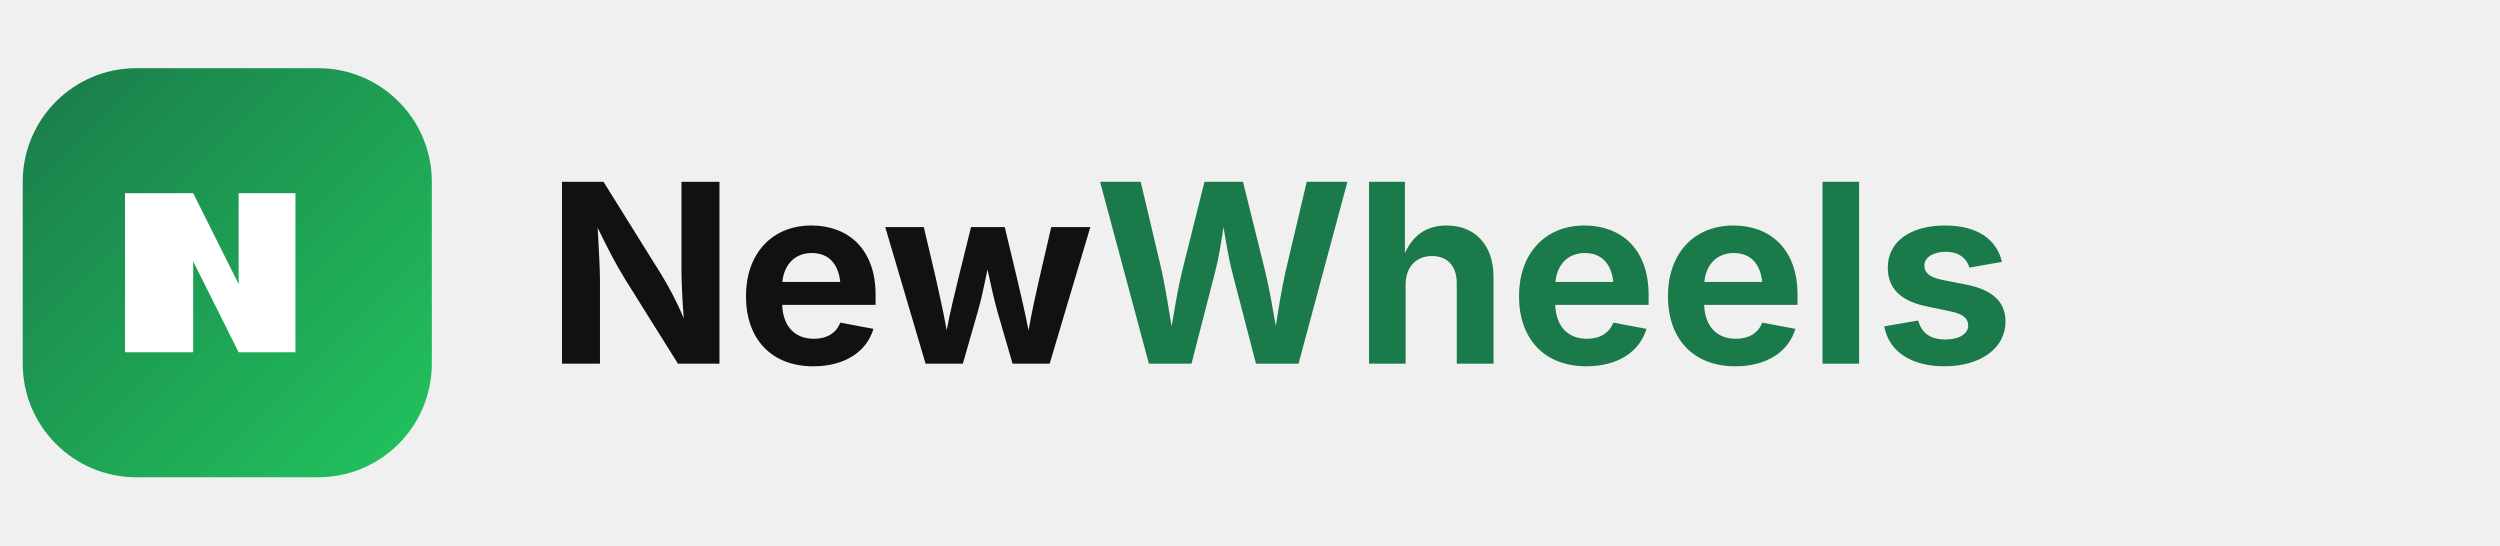
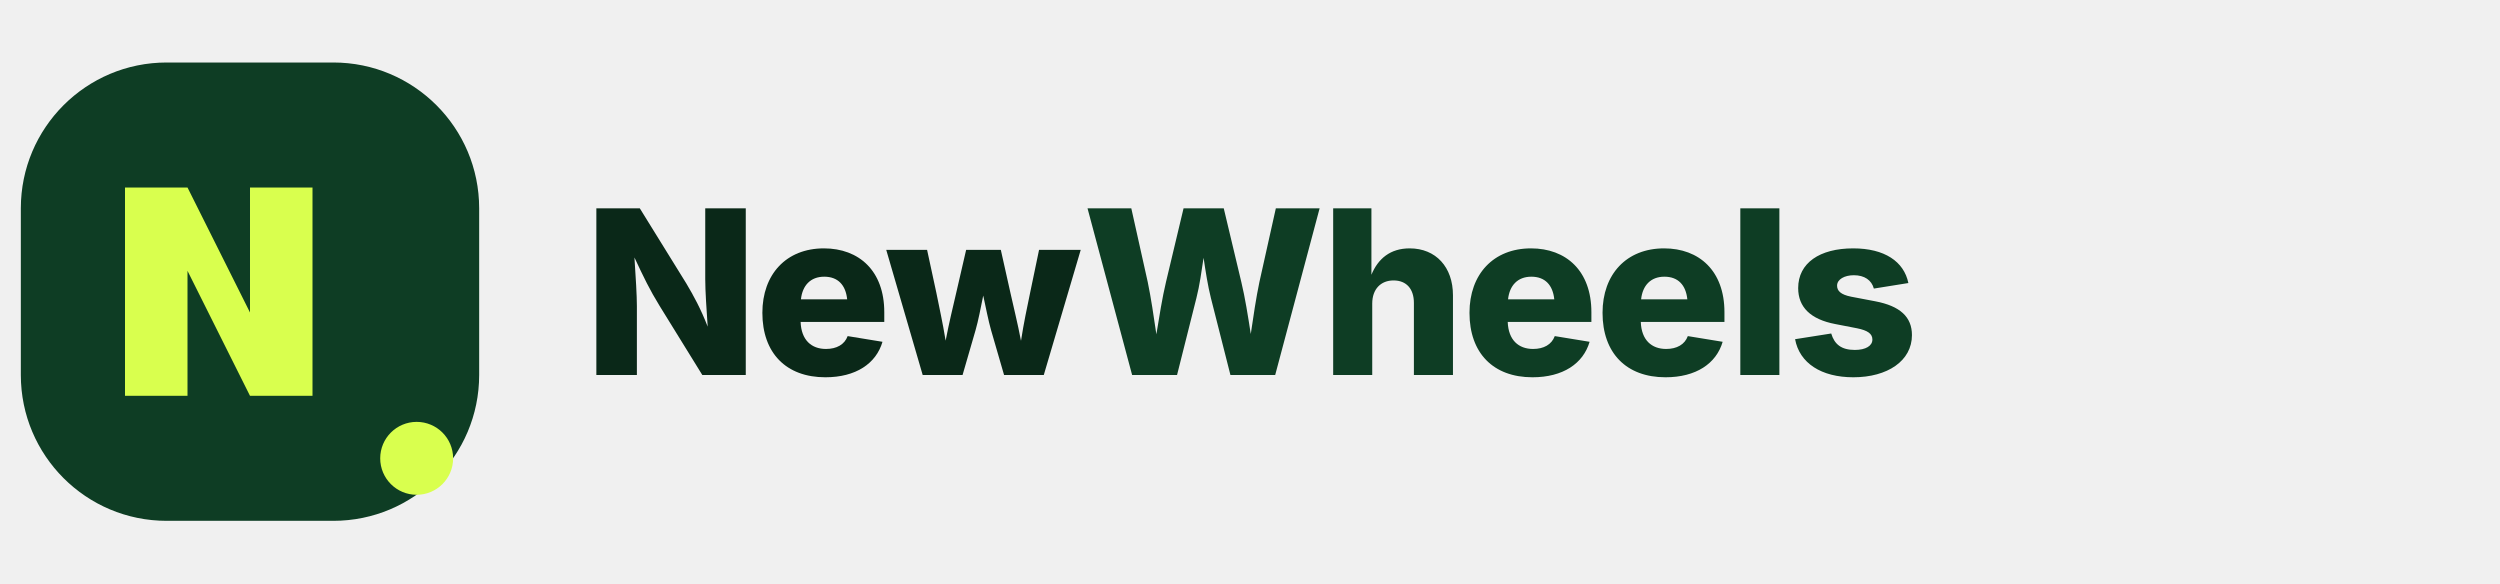
- <svg xmlns="http://www.w3.org/2000/svg" viewBox="0 0 220 48" role="img" aria-label="NewWheels">
-   <defs>
-     <linearGradient id="nwBadge" x1="0" x2="1" y1="0" y2="1">
-       <stop offset="0" stop-color="#1A7A4A" />
-       <stop offset="1" stop-color="#22C55E" />
-     </linearGradient>
-   </defs>
-   <rect x="2" y="6" width="36" height="36" rx="10" fill="url(#nwBadge)" />
-   <path d="M11 31 L11 17 L17 17 L21 25 L21 17 L26 17 L26 31 L21 31 L17 23 L17 31 Z" fill="#fff" />
-   <text x="48" y="32" font-family="Inter, system-ui, sans-serif" font-size="22" font-weight="700" fill="#111">New<tspan fill="#1A7A4A">Wheels</tspan>
+ <svg xmlns="http://www.w3.org/2000/svg" viewBox="0 0 240 56" role="img" aria-label="NewWheels">
+   <rect x="2" y="6" width="44" height="44" rx="14" fill="#0E3D24" />
+   <path d="M12 38 L12 18 L18 18 L24 30 L24 18 L30 18 L30 38 L24 38 L18 26 L18 38 Z" fill="#D9FF4E" />
+   <circle cx="40" cy="44" r="3.5" fill="#D9FF4E" />
+   <text x="56" y="36" font-family="Bricolage Grotesque, Inter, system-ui, sans-serif" font-size="22" font-weight="800" letter-spacing="-0.02em" fill="#0A2818">New<tspan fill="#0E3D24">Wheels</tspan>
  </text>
</svg>
